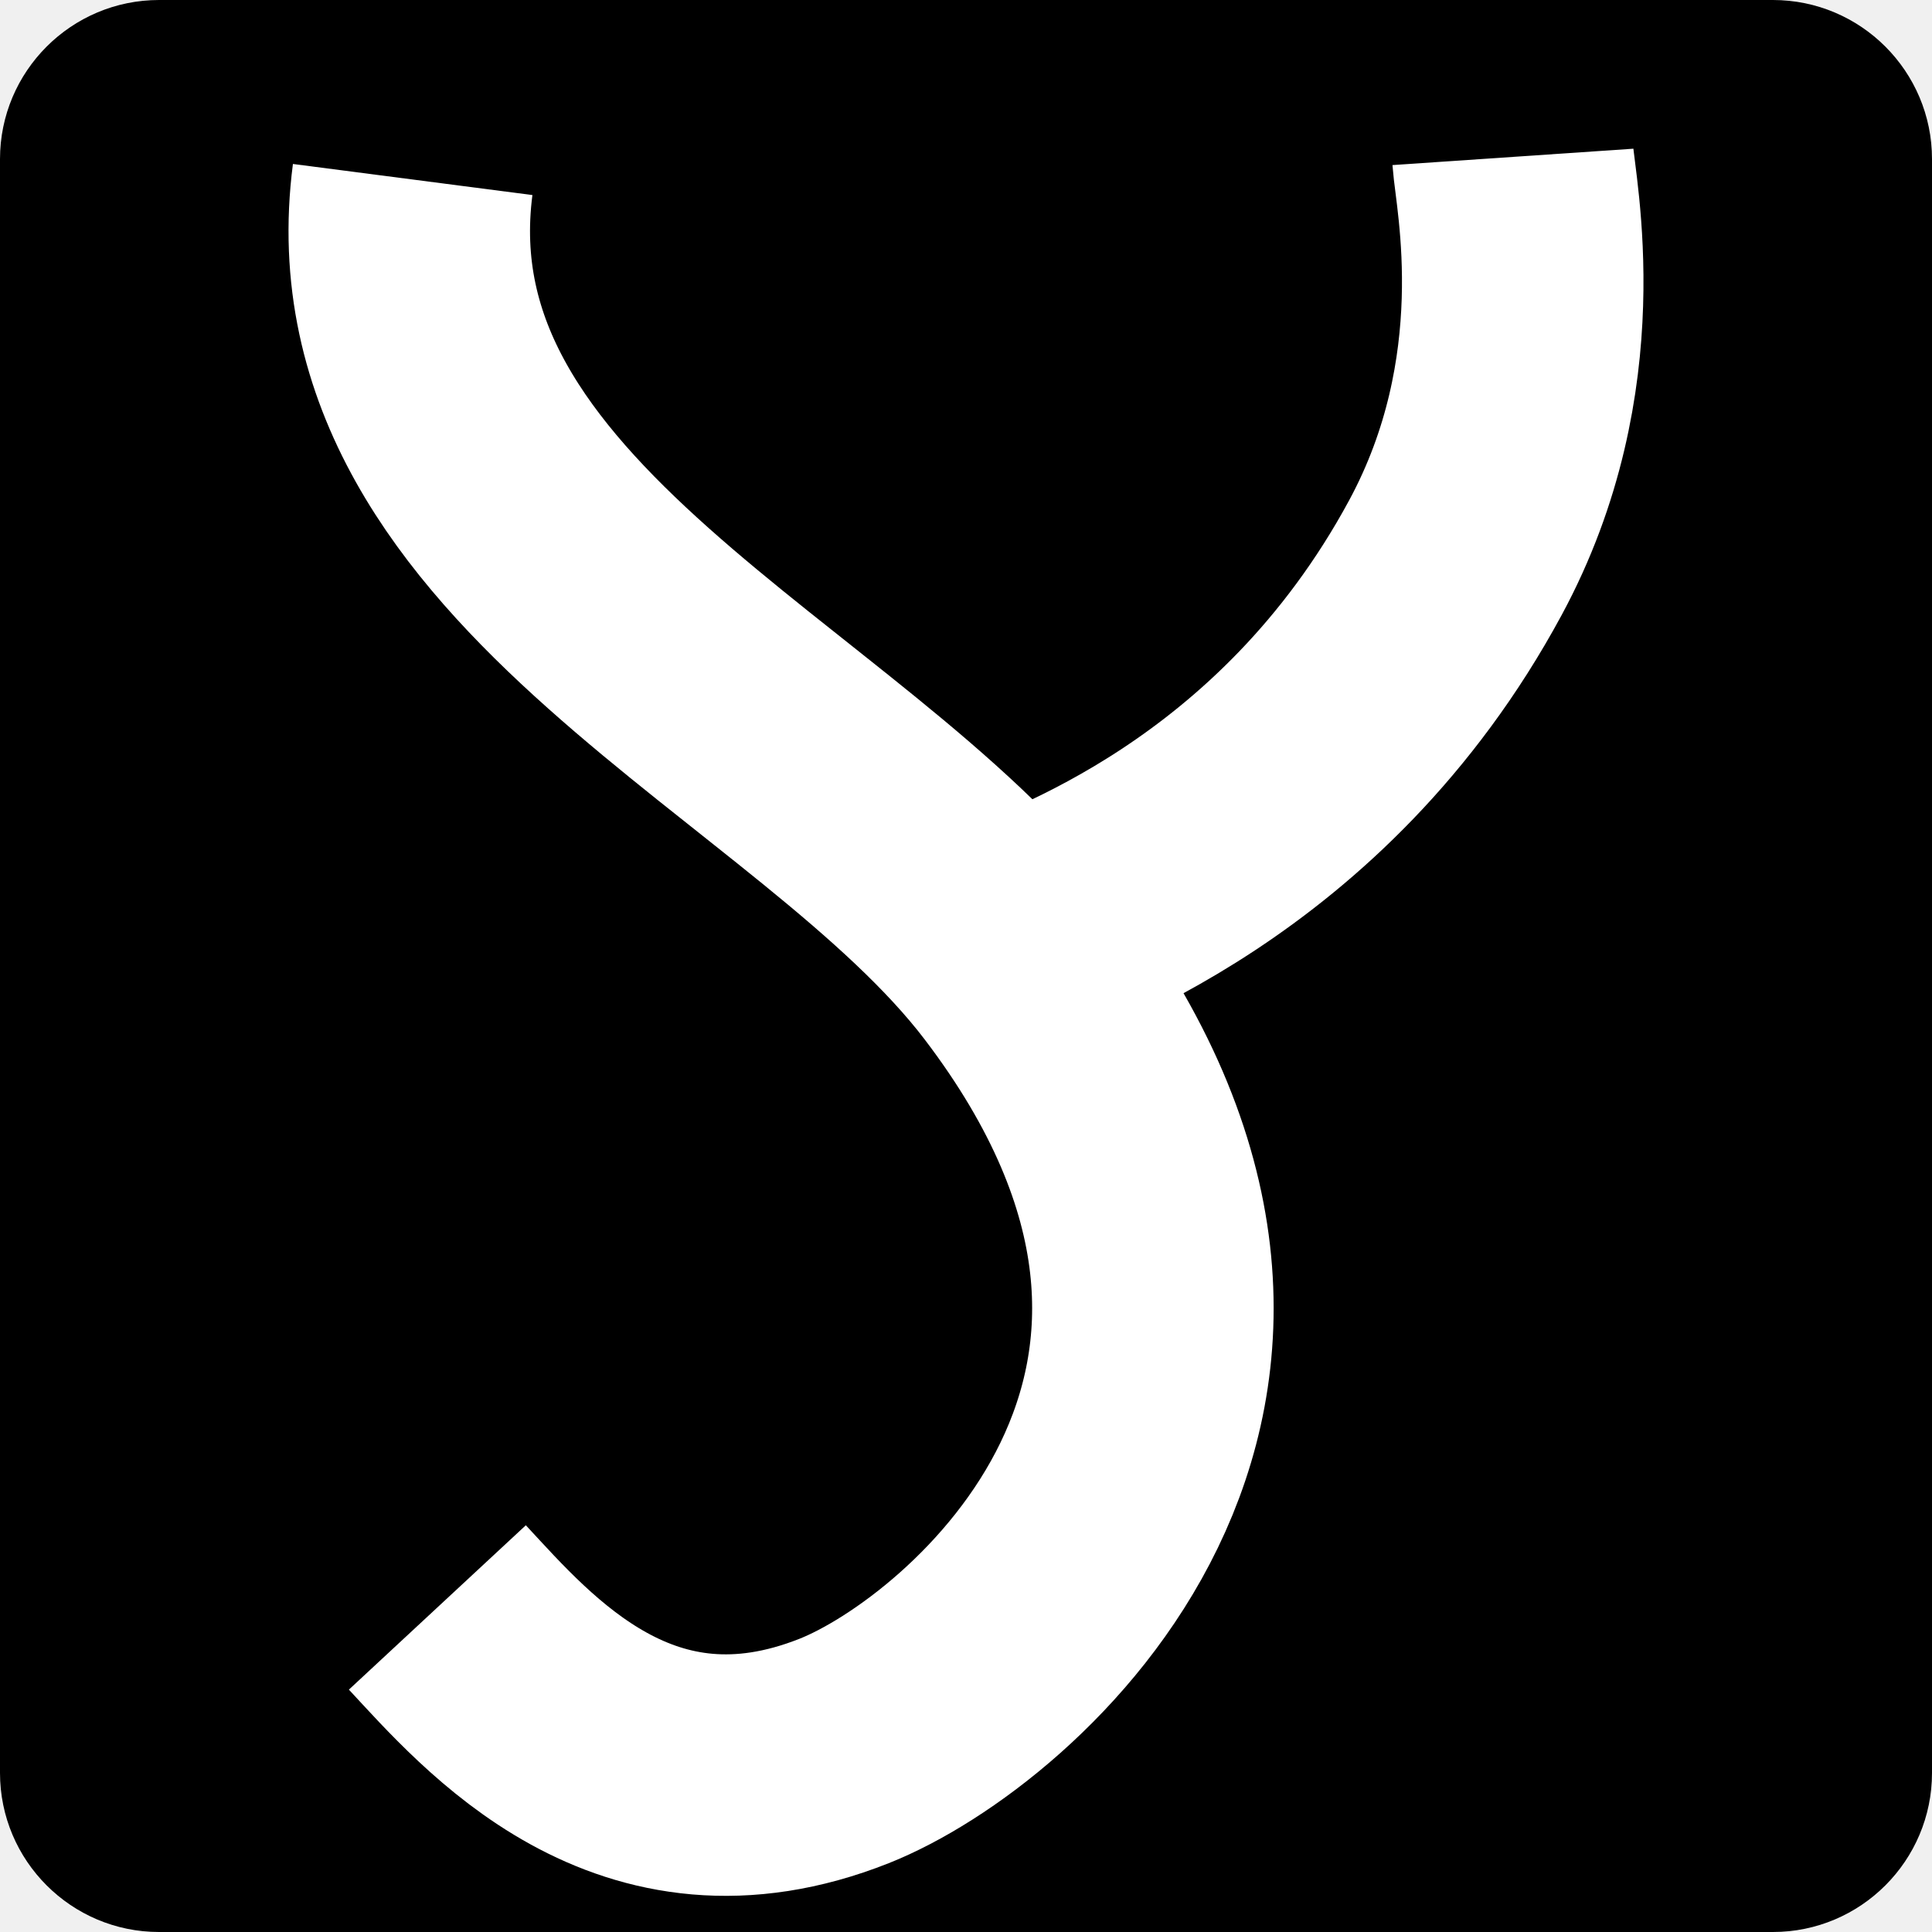
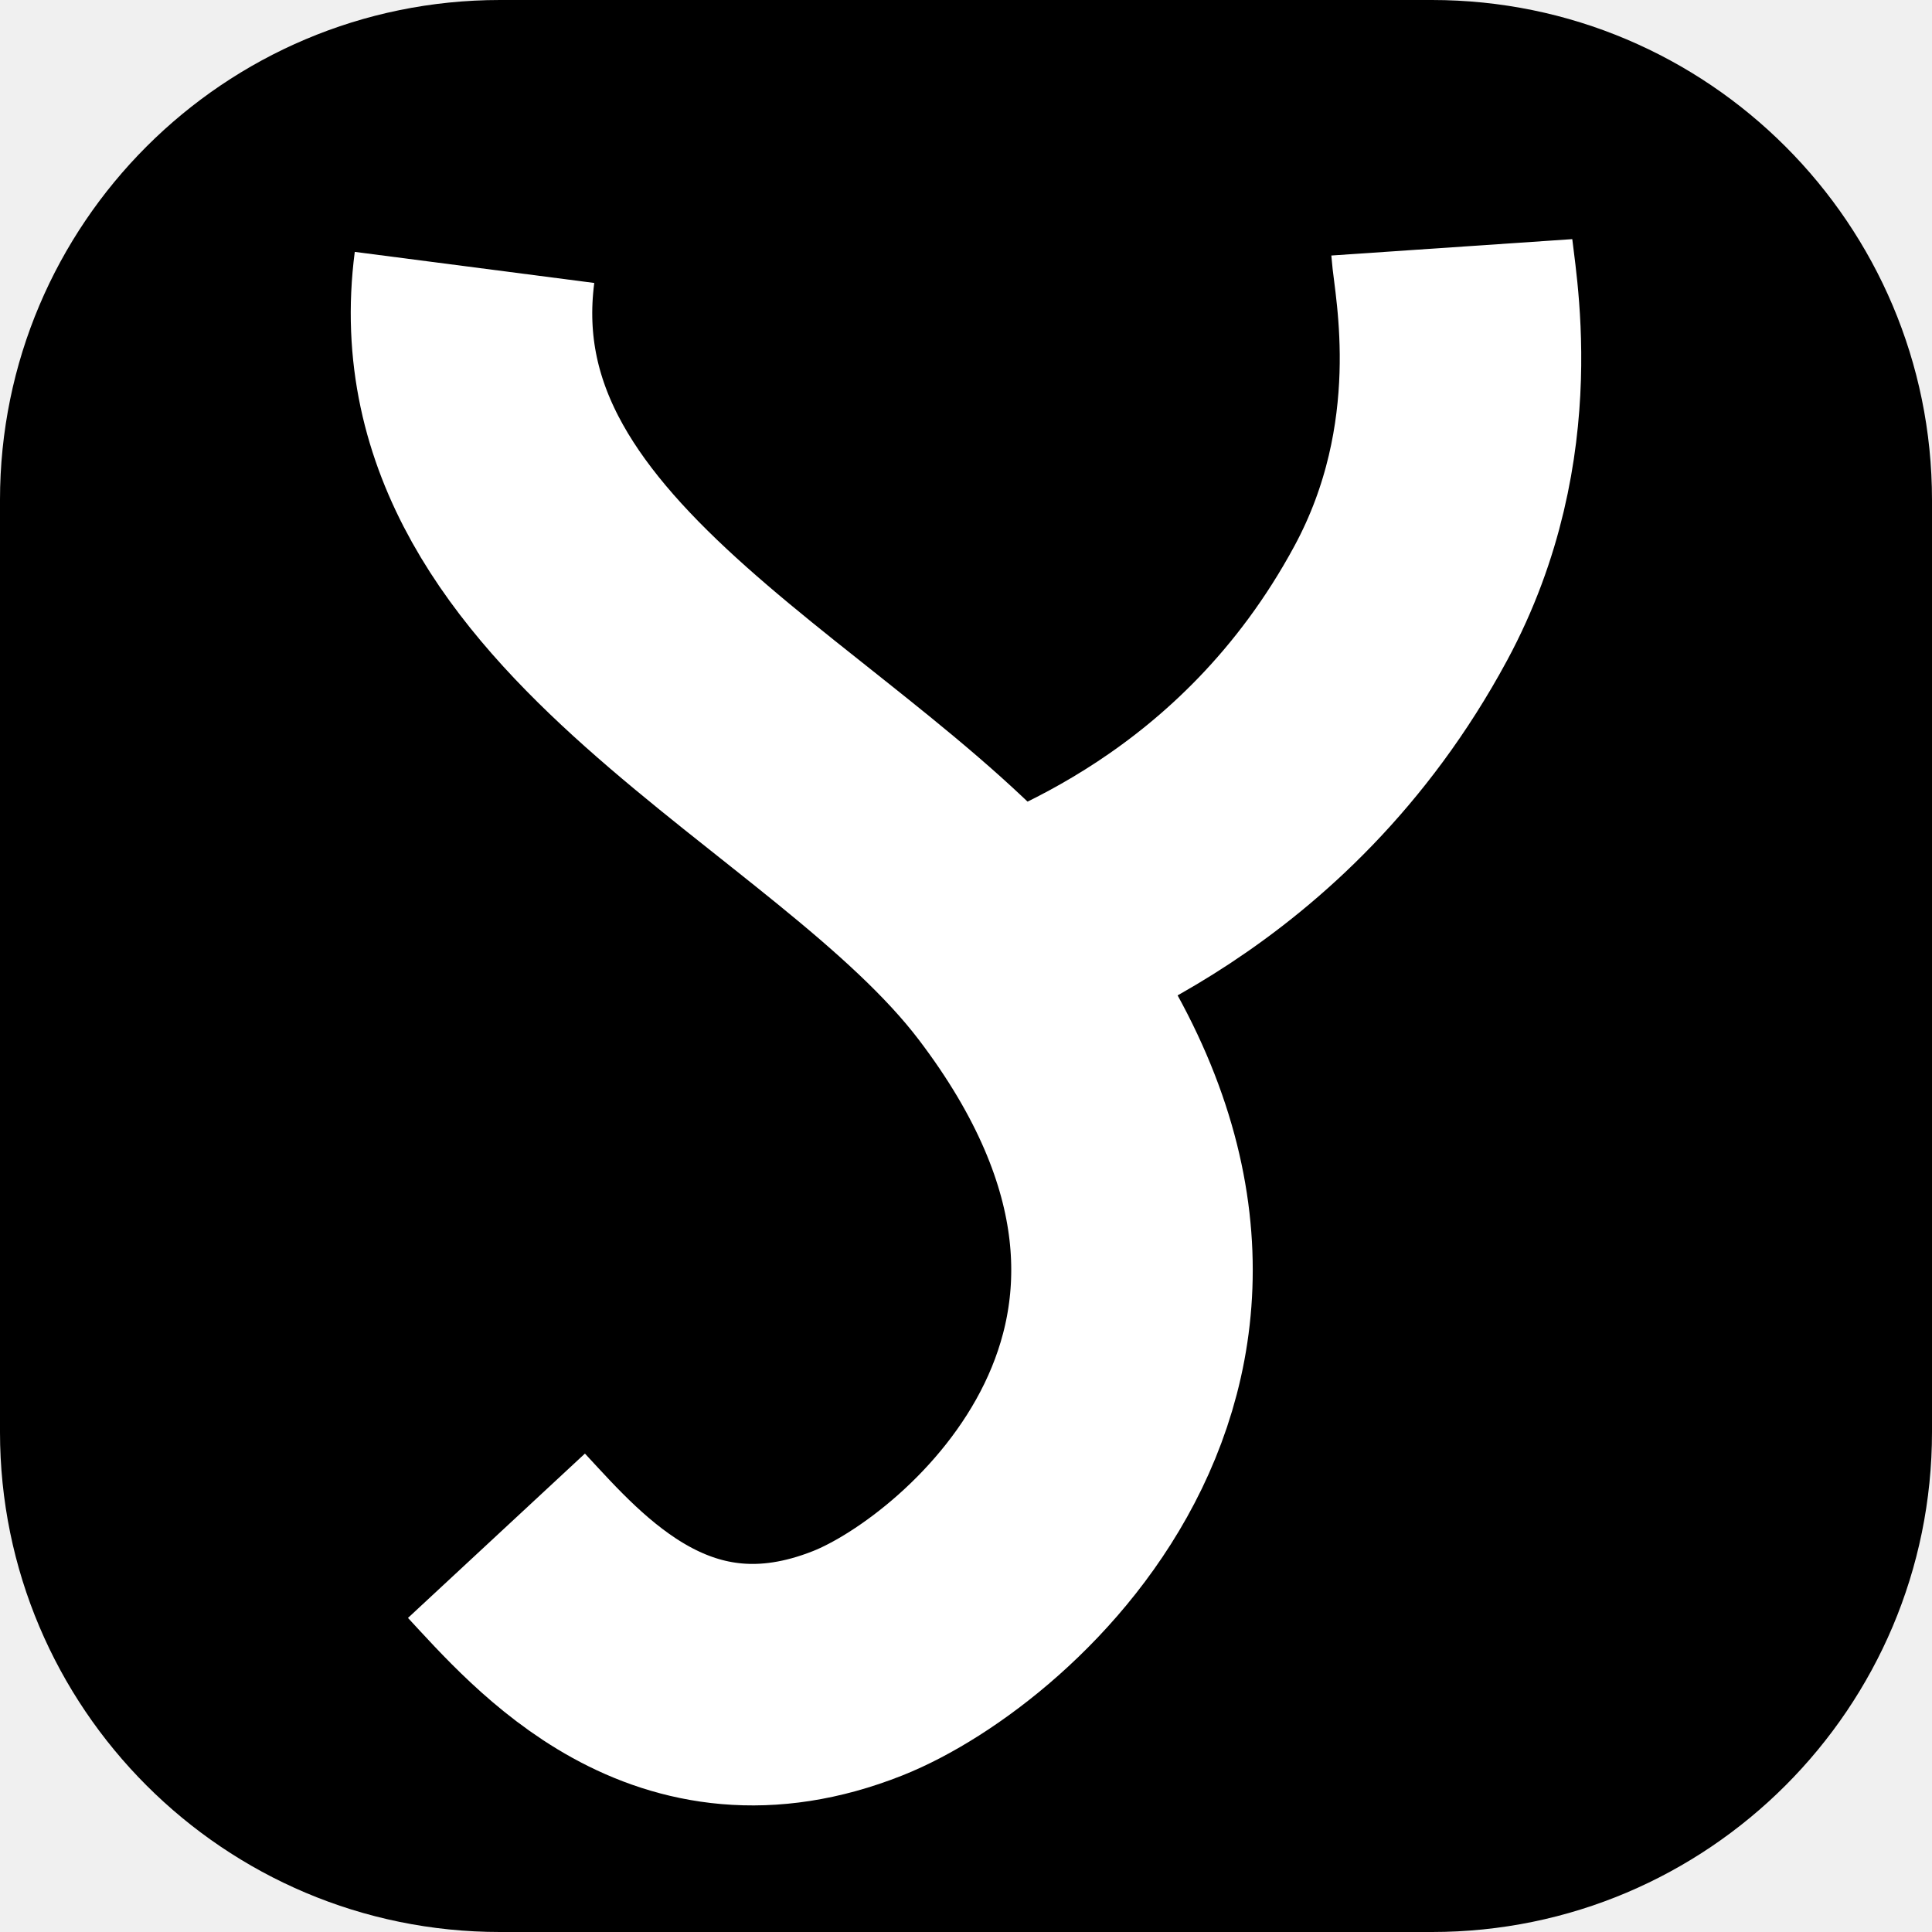
<svg xmlns="http://www.w3.org/2000/svg" width="100%" height="100%" viewBox="0 0 1000 1000" version="1.1" xml:space="preserve" style="fill-rule:evenodd;clip-rule:evenodd;stroke-miterlimit:1.5;">
-   <path d="M1000,82.353l0,835.294c0,45.452 -36.901,82.353 -82.353,82.353l-835.294,0c-45.452,0 -82.353,-36.901 -82.353,-82.353l0,-835.294c0,-45.452 36.901,-82.353 82.353,-82.353l835.294,0c45.452,0 82.353,36.901 82.353,82.353Z" />
-   <path d="M226.382,832.01c36.385,39.172 102.512,117.14 210.554,74.283c77.113,-30.588 258.251,-187.102 91.343,-406.21c-97.372,-127.825 -339.377,-216.879 -314.682,-407.168" style="fill:none;stroke:#fff;stroke-width:125px;" />
-   <path d="M518.353,488.944c24.433,-11.749 155.222,-52.626 234.981,-200.326c51.428,-95.237 31.082,-187.953 29.758,-207.41" style="fill:none;stroke:#fff;stroke-width:125px;" />
+   <path d="M1000,258.824l0,482.353c0,142.849 -115.975,258.824 -258.824,258.824l-482.353,0c-142.849,0 -258.824,-115.975 -258.824,-258.824l0,-482.353c0,-142.849 115.975,-258.824 258.824,-258.824l482.353,0c142.849,0 258.824,115.975 258.824,258.824Z" />
+   <path d="M256.964,794.901c32.318,34.794 91.055,104.047 187.02,65.981c68.494,-27.169 229.386,-166.19 81.134,-360.808c-86.489,-113.538 -301.445,-192.639 -279.51,-361.659" style="fill:none;stroke:#fff;stroke-width:125px;" />
+   <path d="M516.302,490.18c21.702,-10.436 137.873,-46.744 208.717,-177.935c45.68,-84.592 27.608,-166.945 26.432,-184.228" style="fill:none;stroke:#fff;stroke-width:125px;" />
</svg>
